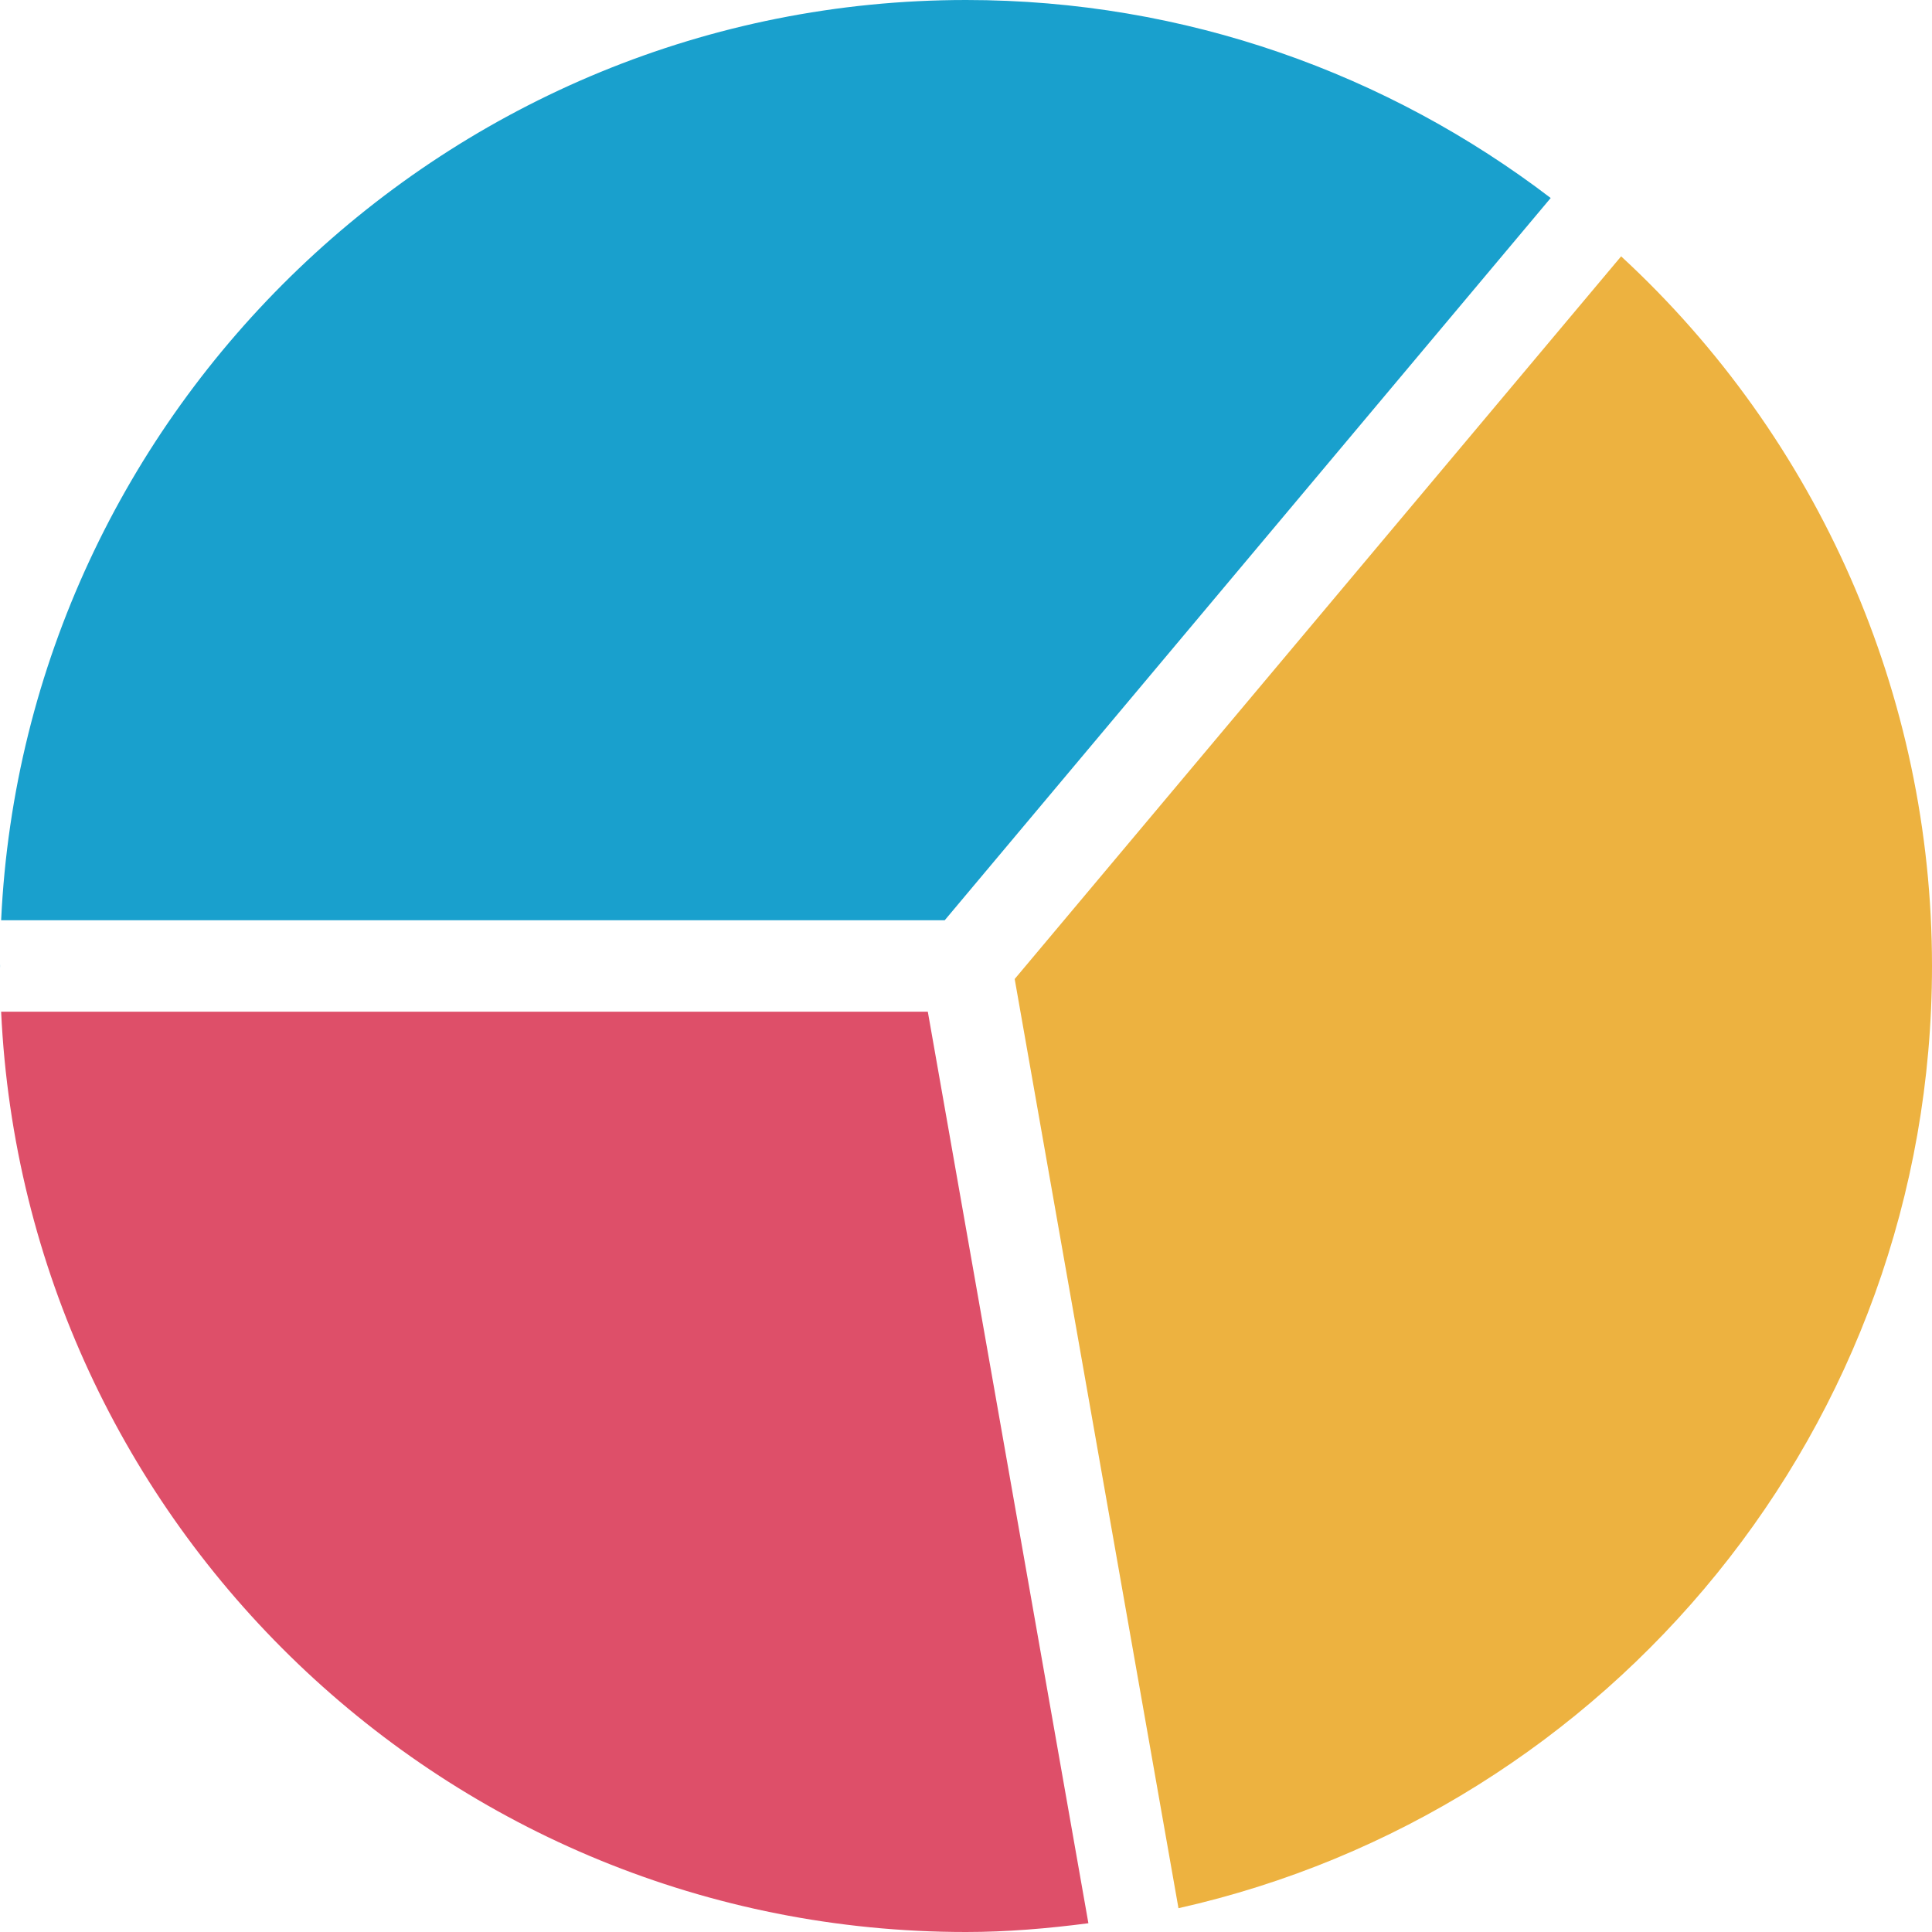
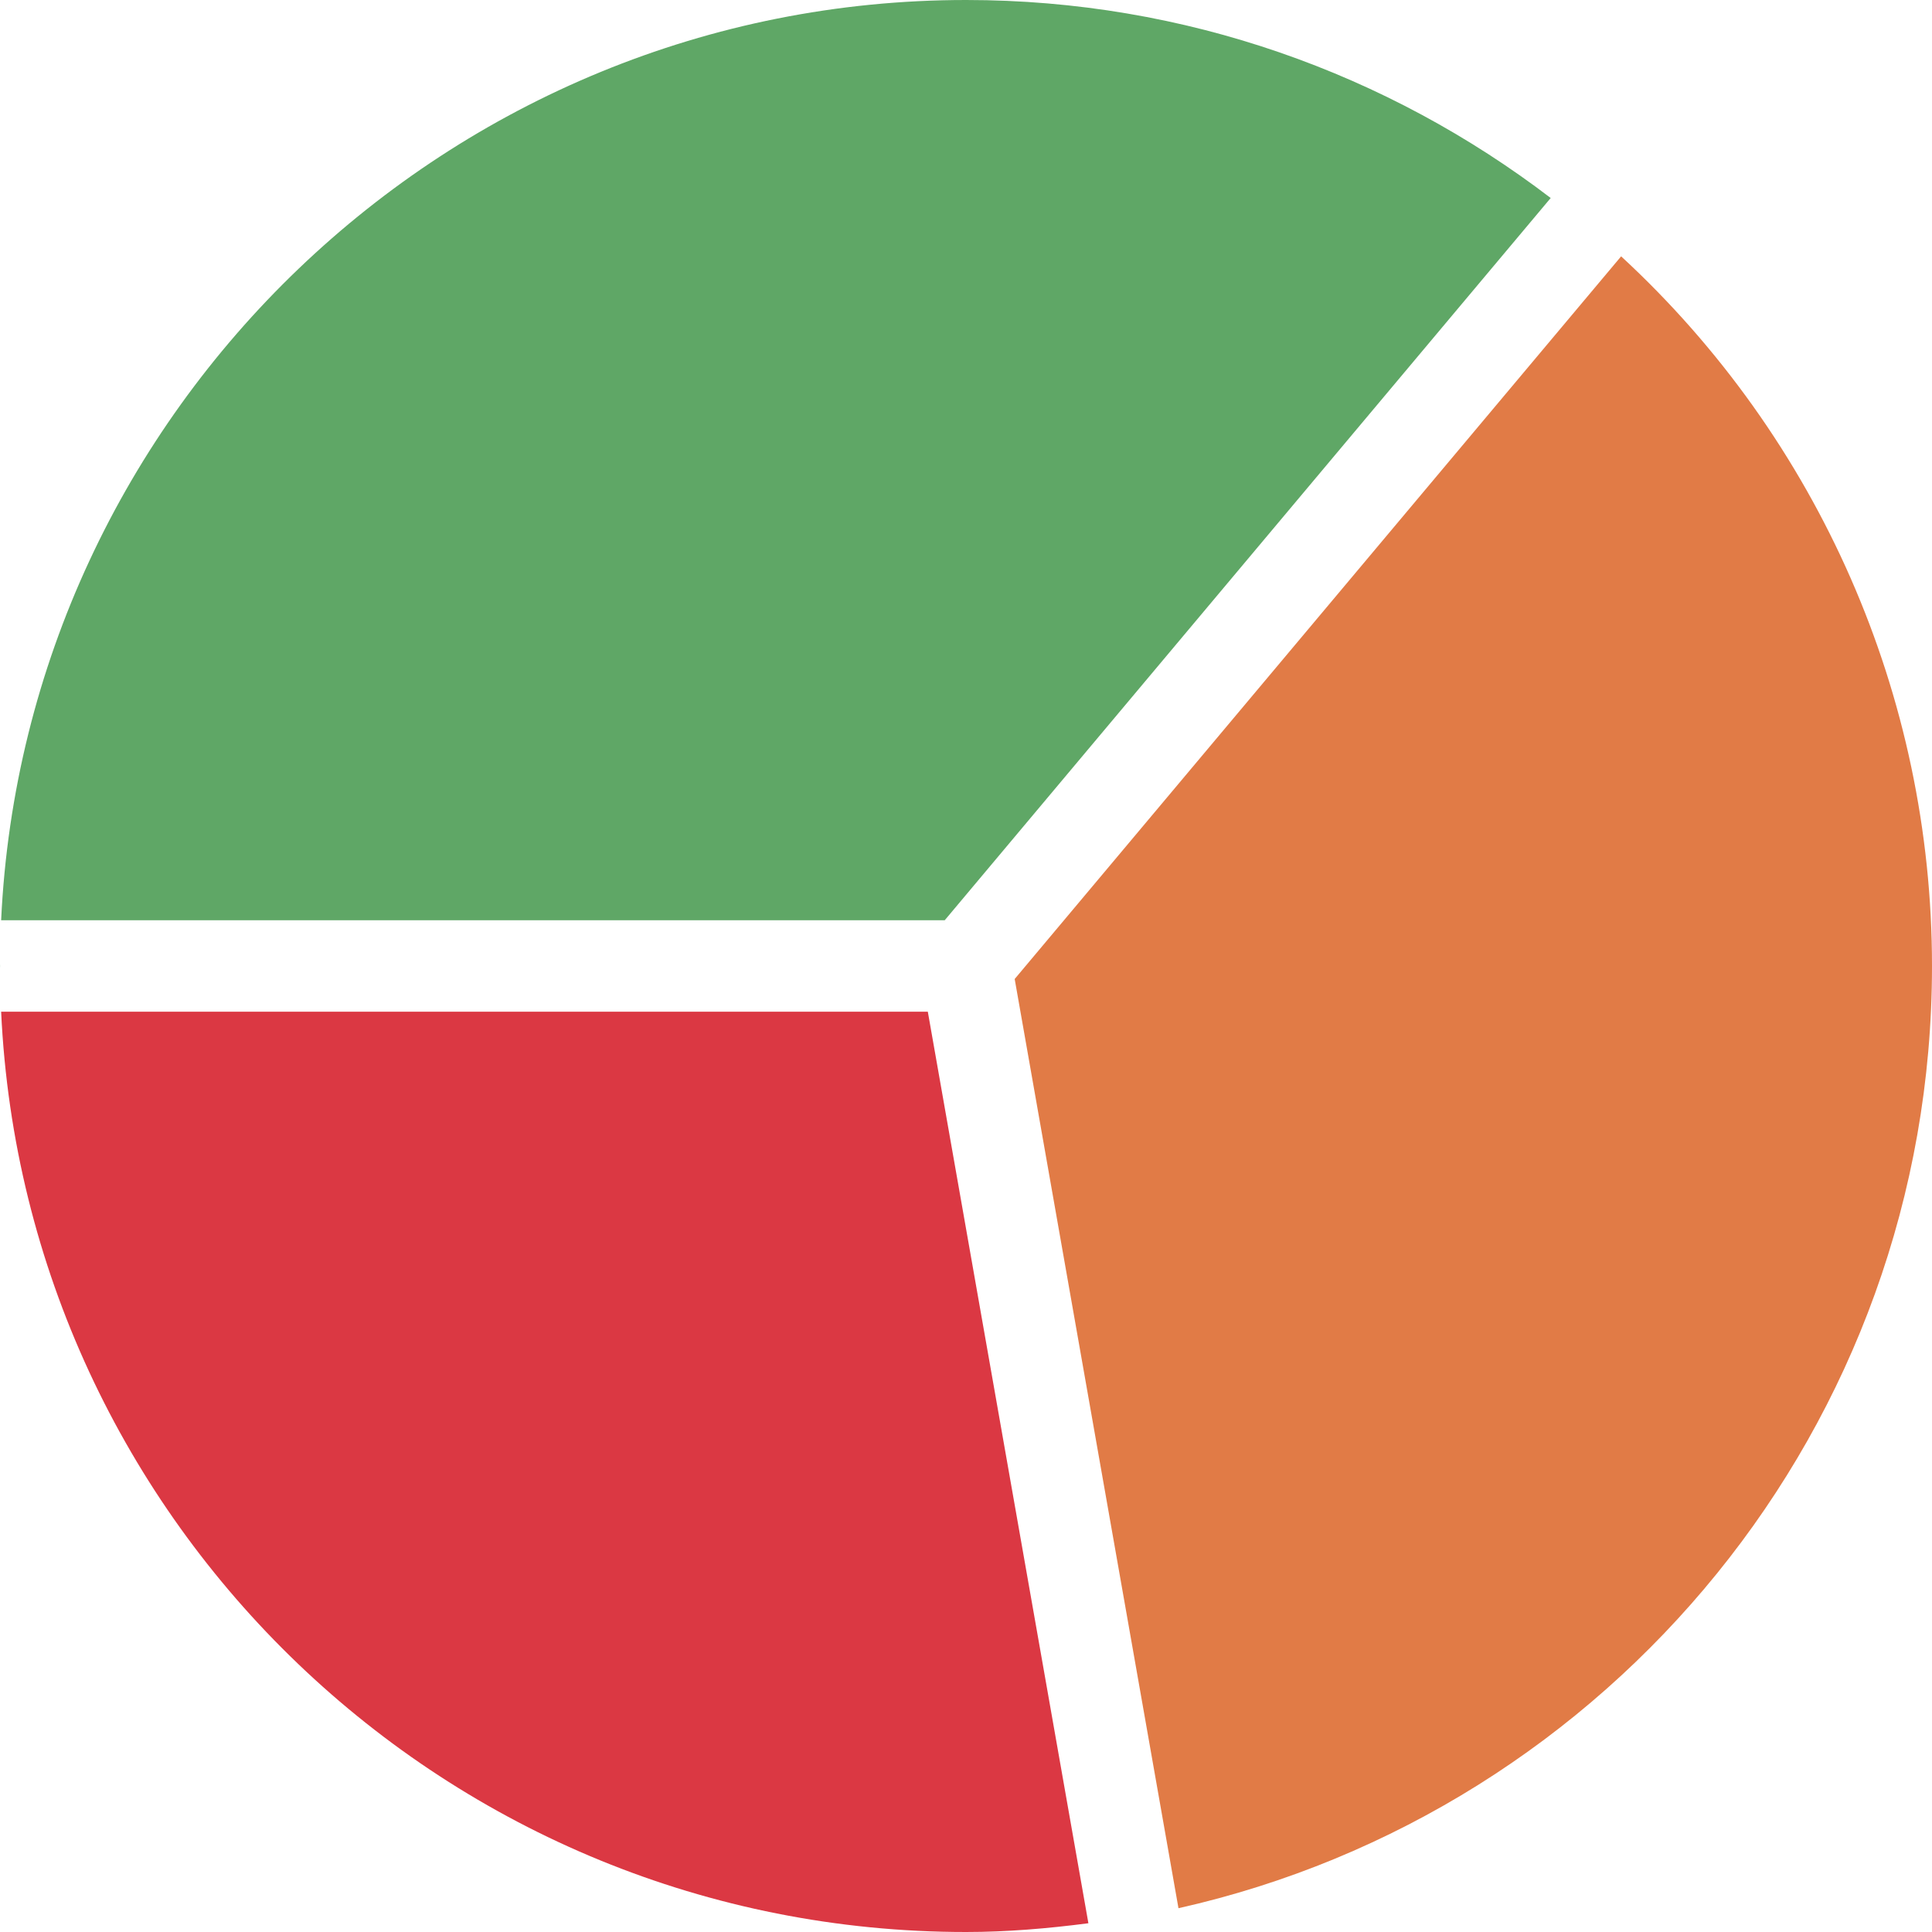
<svg xmlns="http://www.w3.org/2000/svg" version="1.1" id="Layer_1" x="0px" y="0px" width="28.911px" height="28.911px" viewBox="0 0 28.911 28.911" enable-background="new 0 0 28.911 28.911" xml:space="preserve">
  <g>
    <g>
-       <path fill-rule="evenodd" clip-rule="evenodd" fill="#19A0CD" d="M0.001,14.431C0.001,14.438,0,14.447,0,14.456    c0,0.008,0.001,0.016,0.001,0.024V14.431z" />
-       <path fill-rule="evenodd" clip-rule="evenodd" fill="#19A0CD" d="M14.137,13.771l9.068-10.808C20.773,1.106,17.739,0,14.457,0    C6.723,0,0.375,6.127,0.017,13.771H14.137z" />
+       <path fill-rule="evenodd" clip-rule="evenodd" fill="#5fa766" d="M0.001,14.431C0.001,14.438,0,14.447,0,14.456    c0,0.008,0.001,0.016,0.001,0.024V14.431z" />
+       <path fill-rule="evenodd" clip-rule="evenodd" fill="#5fa766" d="M14.137,13.771l9.068-10.808C20.773,1.106,17.739,0,14.457,0    C6.723,0,0.375,6.127,0.017,13.771H14.137z" />
    </g>
    <g>
-       <path fill-rule="evenodd" clip-rule="evenodd" fill="#EDB240" d="M0.001,14.456L0.001,14.456c-0.001,0.008,0,0.016,0,0.024V14.456    z" />
-       <path fill-rule="evenodd" clip-rule="evenodd" fill="#EDB240" d="M24.259,3.836L15.184,14.65l2.451,13.905    c6.454-1.448,11.276-7.21,11.276-14.1C28.911,10.411,27.215,6.563,24.259,3.836z" />
+       <path fill-rule="evenodd" clip-rule="evenodd" fill="#e17b46" d="M0.001,14.456L0.001,14.456c-0.001,0.008,0,0.016,0,0.024V14.456    z" />
+       <path fill-rule="evenodd" clip-rule="evenodd" fill="#e17b46" d="M24.259,3.836L15.184,14.65l2.451,13.905    c6.454-1.448,11.276-7.21,11.276-14.1C28.911,10.411,27.215,6.563,24.259,3.836z" />
    </g>
    <g>
-       <path fill-rule="evenodd" clip-rule="evenodd" fill="#DE4F69" d="M0.001,14.456L0.001,14.456c-0.001,0.008,0,0.016,0,0.024V14.456    z" />
-       <path fill-rule="evenodd" clip-rule="evenodd" fill="#DE4F69" d="M13.884,15.139H0.017C0.374,22.805,6.7,28.911,14.456,28.911    c0.613,0,1.223-0.052,1.831-0.131L13.884,15.139z" />
+       <path fill-rule="evenodd" clip-rule="evenodd" fill="#db3843" d="M0.001,14.456L0.001,14.456c-0.001,0.008,0,0.016,0,0.024V14.456    z" />
+       <path fill-rule="evenodd" clip-rule="evenodd" fill="#db3843" d="M13.884,15.139H0.017C0.374,22.805,6.7,28.911,14.456,28.911    c0.613,0,1.223-0.052,1.831-0.131L13.884,15.139z" />
    </g>
  </g>
</svg>
